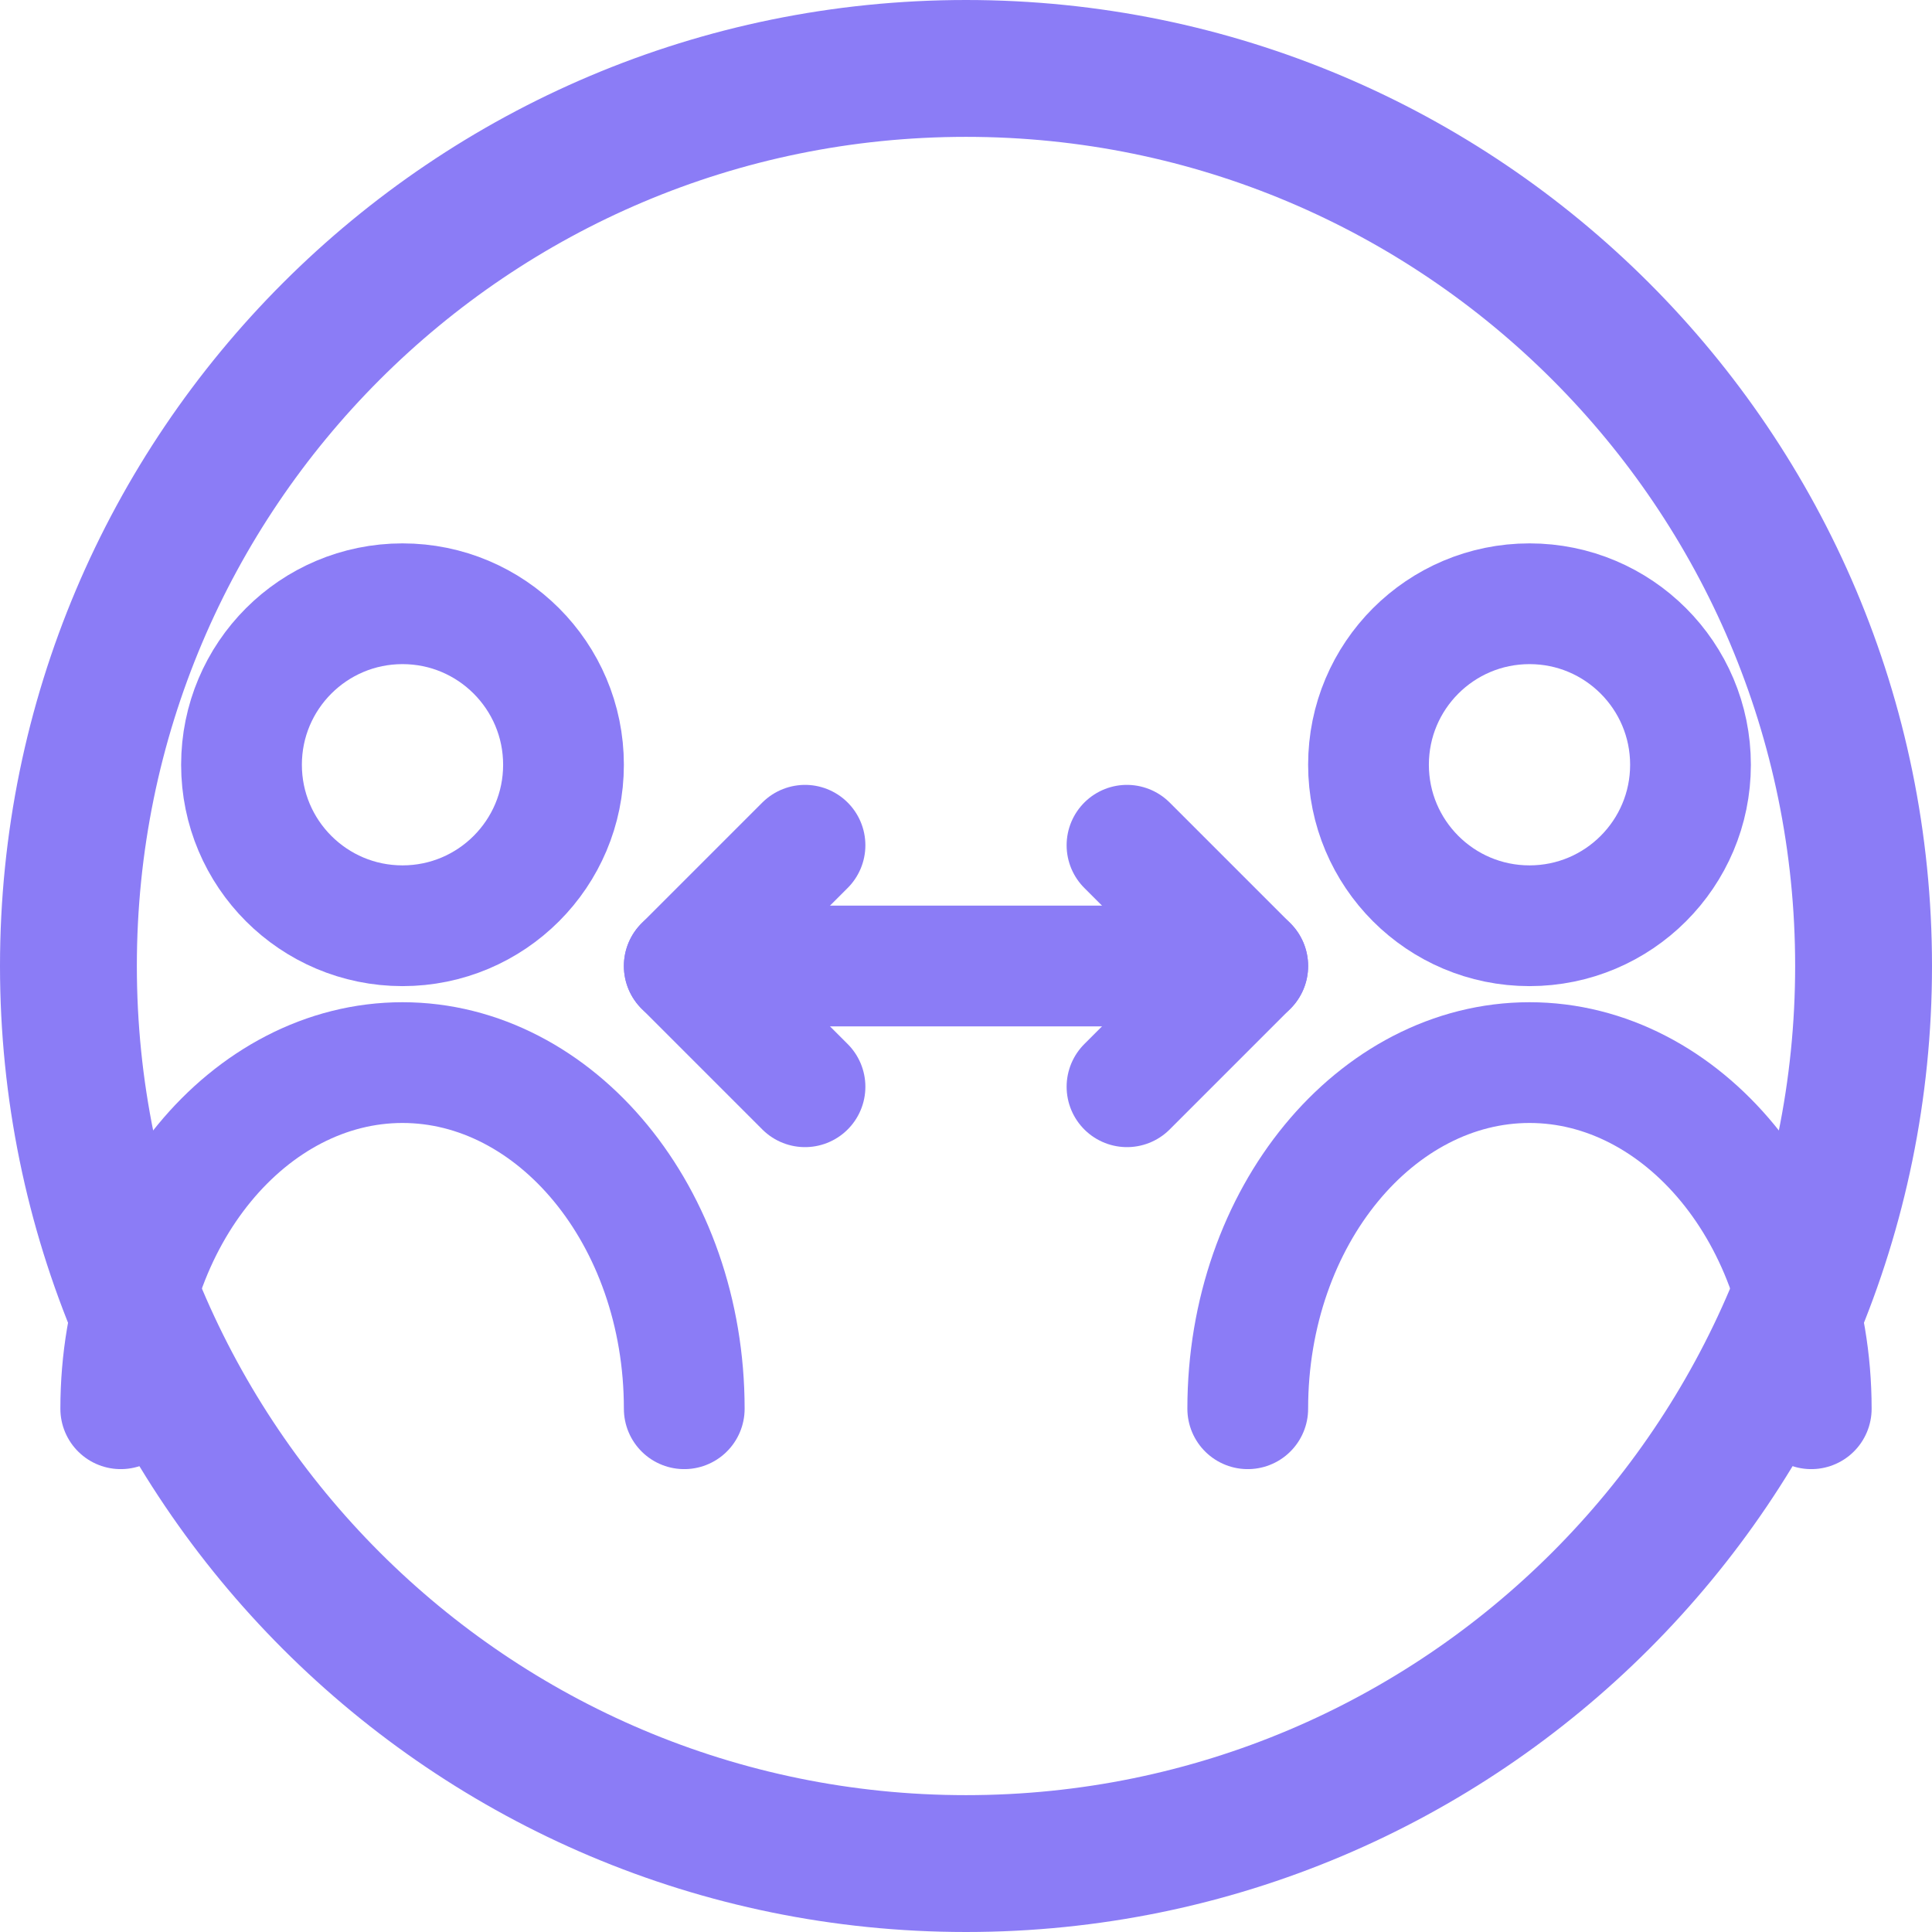
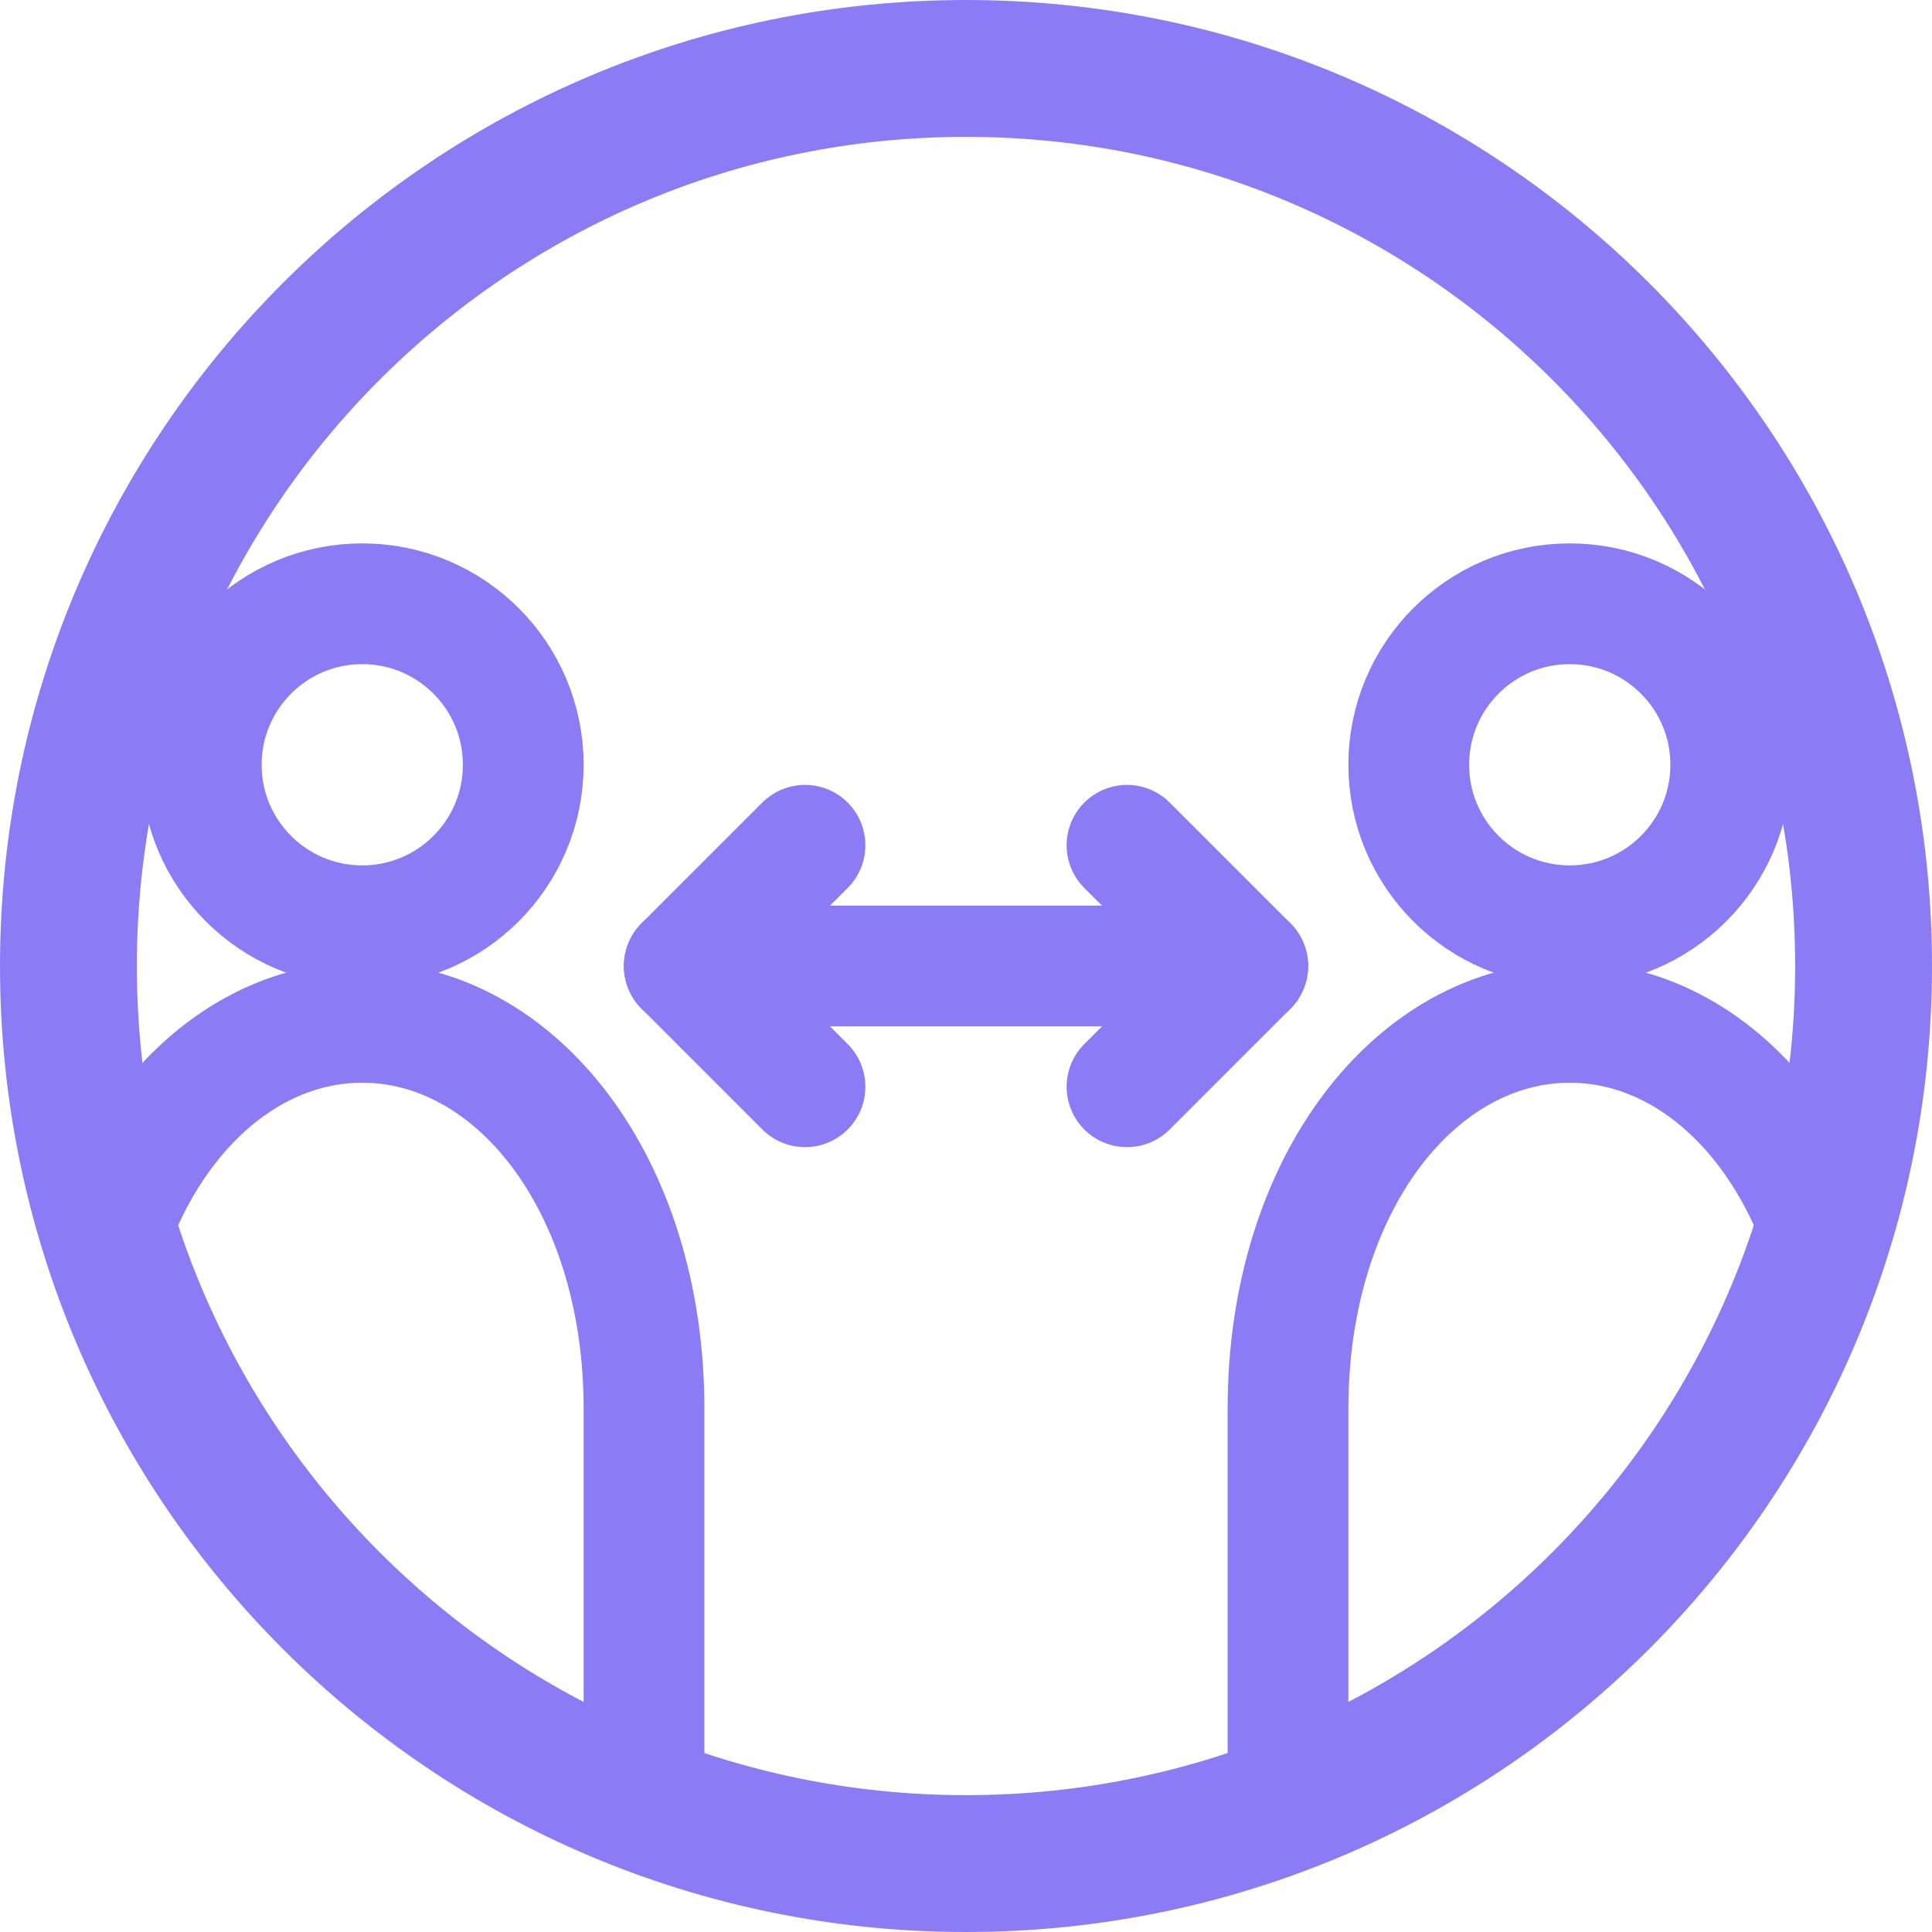
<svg xmlns="http://www.w3.org/2000/svg" width="24" height="24" viewBox="0 0 24 24" fill="none" stroke="#8b7cf6" stroke-width="1.5" stroke-linecap="round" stroke-linejoin="round">
+   <defs>
+     <clipPath id="circle-clip">
+       <circle cx="12" cy="12" r="11.15" />
+     </clipPath>
+   </defs>
  <circle cx="12" cy="12" r="11.15" stroke-width="1.7" />
-   <circle cx="5" cy="9.5" r="2" />
-   <path d="M1.5 17.5c0-2.4 1.6-4.3 3.5-4.3s3.5 1.9 3.5 4.3" />
-   <circle cx="19" cy="9.5" r="2" />
-   <path d="M15.5 17.5c0-2.4 1.6-4.3 3.5-4.3s3.5 1.9 3.5 4.3" />
-   <line x1="8.5" y1="12" x2="15.5" y2="12" />
-   <polyline points="10,10.5 8.5,12 10,13.5" />
-   <polyline points="14,10.5 15.5,12 14,13.5" />
+   <g clip-path="url(#circle-clip)">
+     <circle cx="4.5" cy="9.5" r="2" />
+     <path d="M1 17.5c0-2.8 1.6-4.8 3.5-4.8s3.5 2 3.5 4.8v6h-7z" />
+     <circle cx="19.5" cy="9.5" r="2" />
+     <path d="M16 17.5c0-2.8 1.6-4.8 3.5-4.8s3.5 2 3.5 4.8v6h-7z" />
+     <line x1="8.5" y1="12" x2="15.5" y2="12" />
+     <polyline points="10,10.5 8.5,12 10,13.5" />
+     <polyline points="14,10.5 15.5,12 14,13.5" />
+   </g>
</svg>
